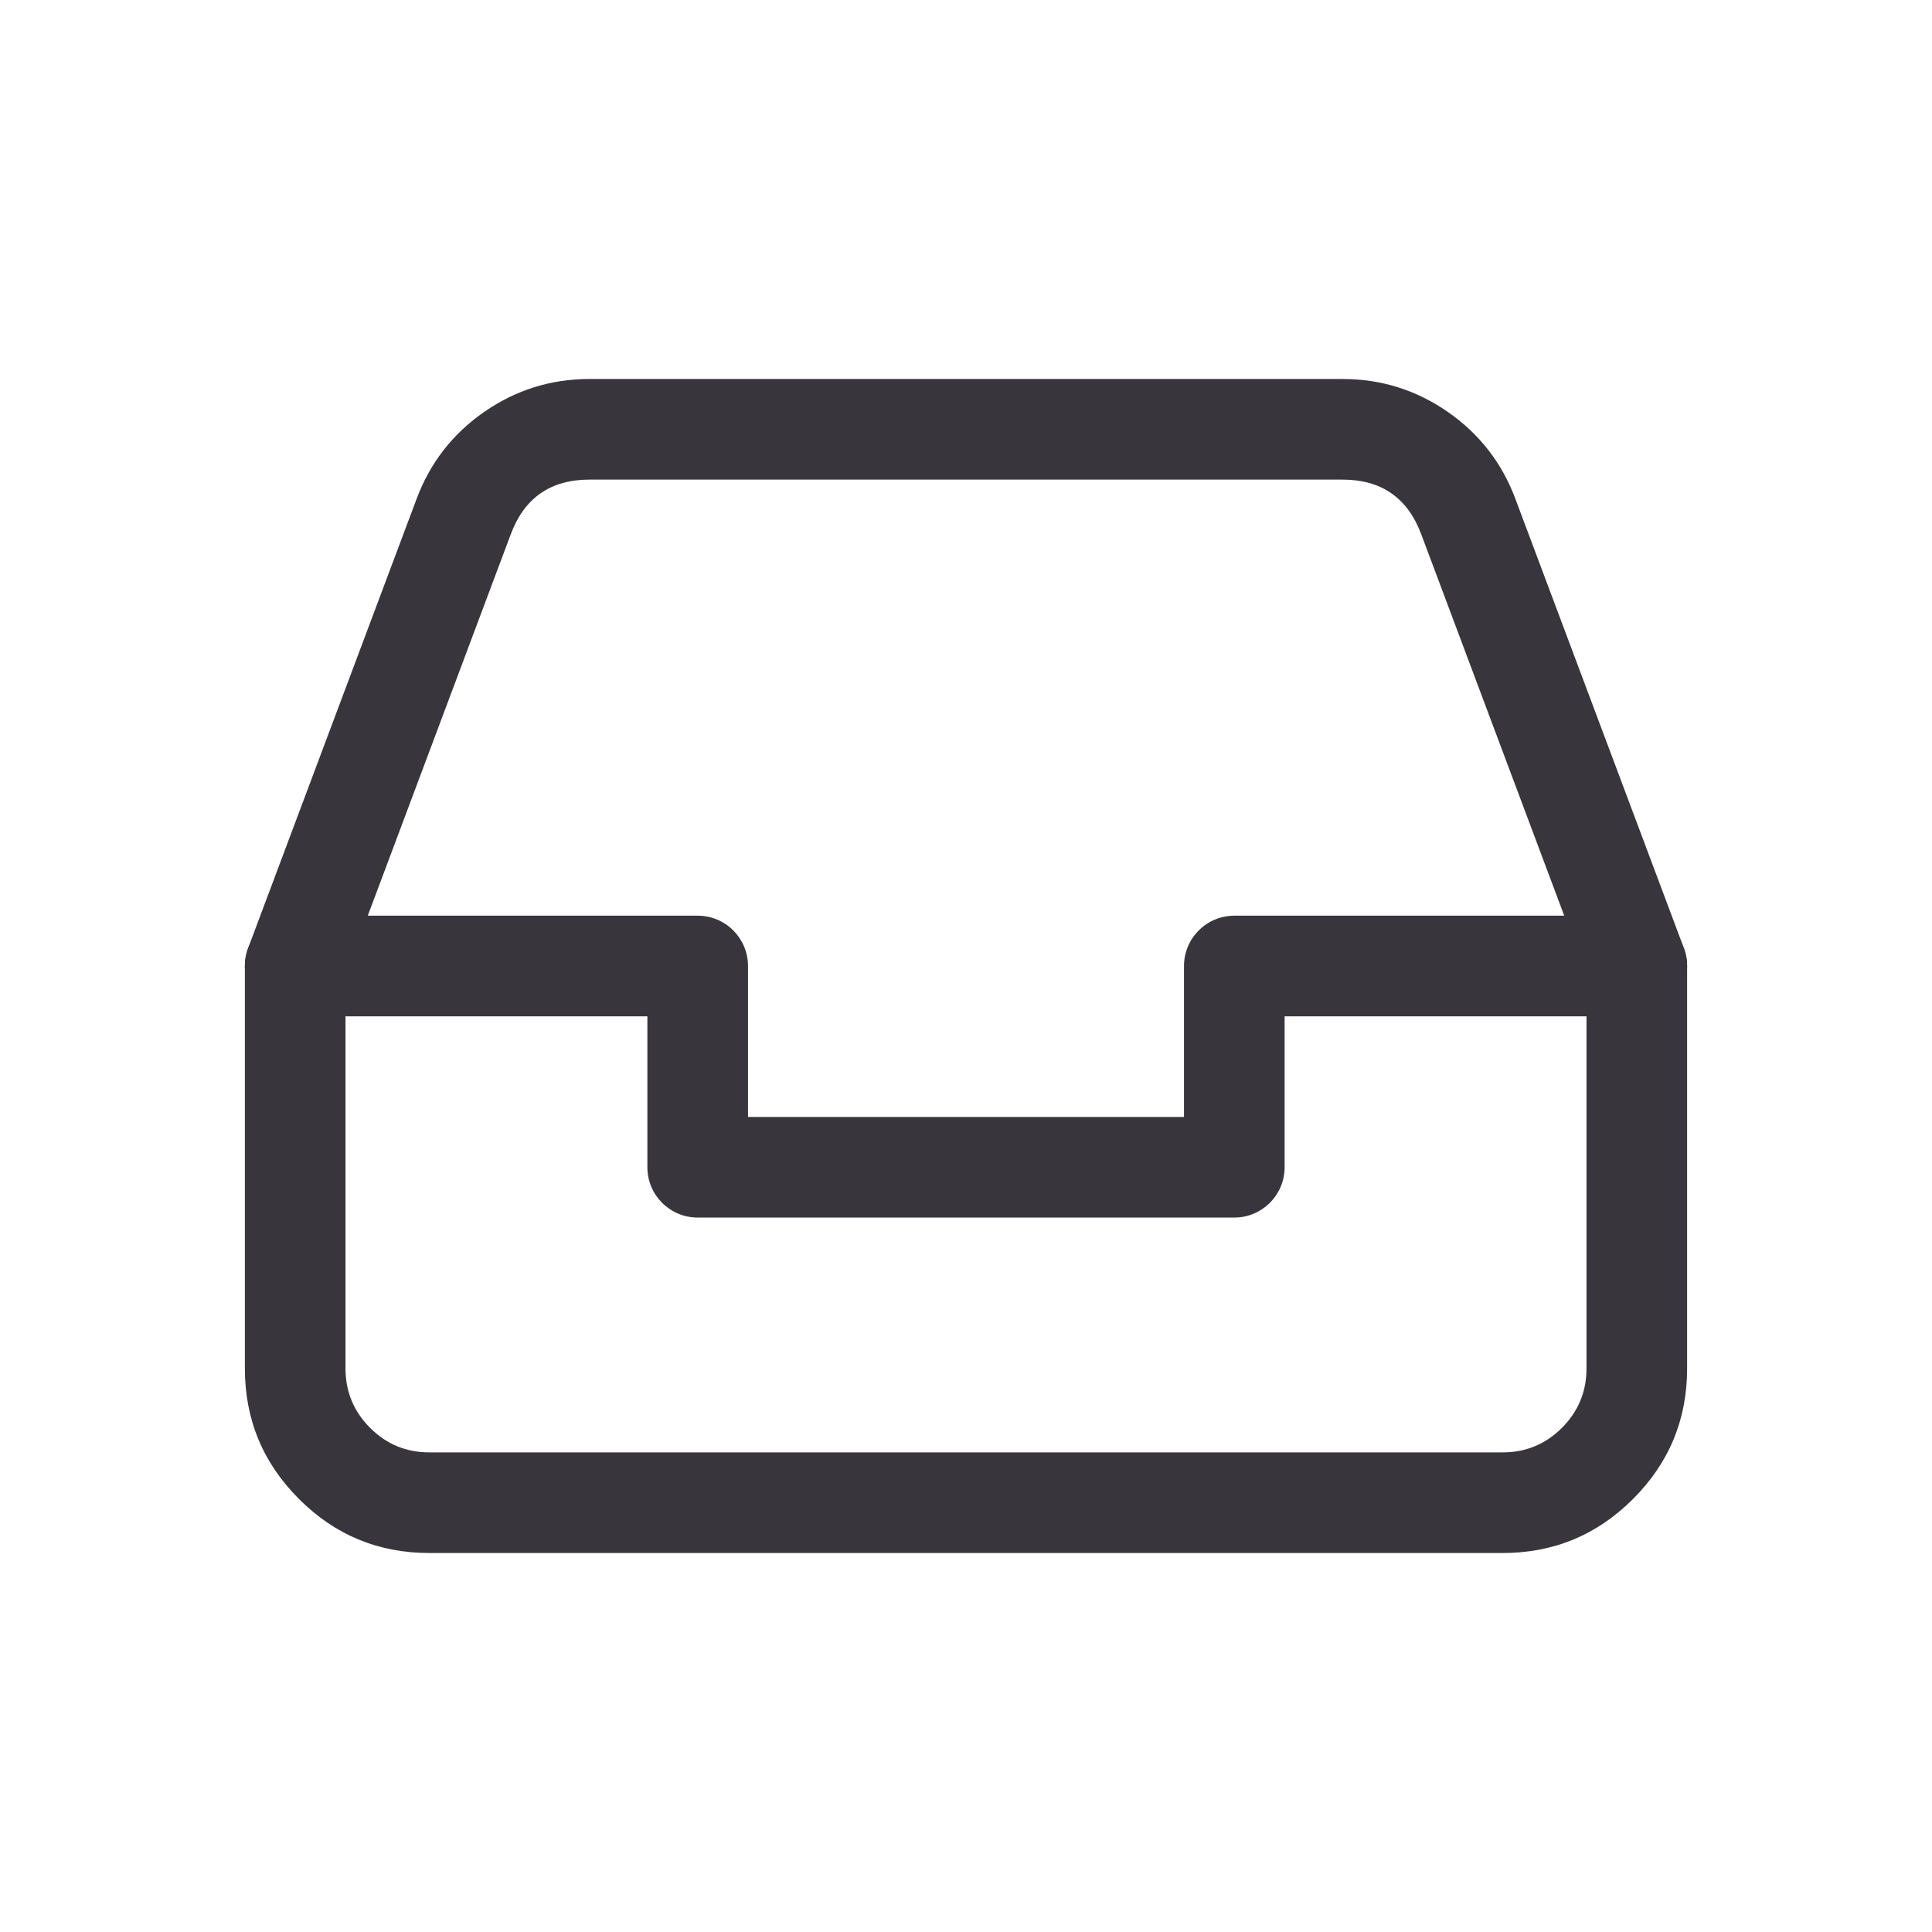
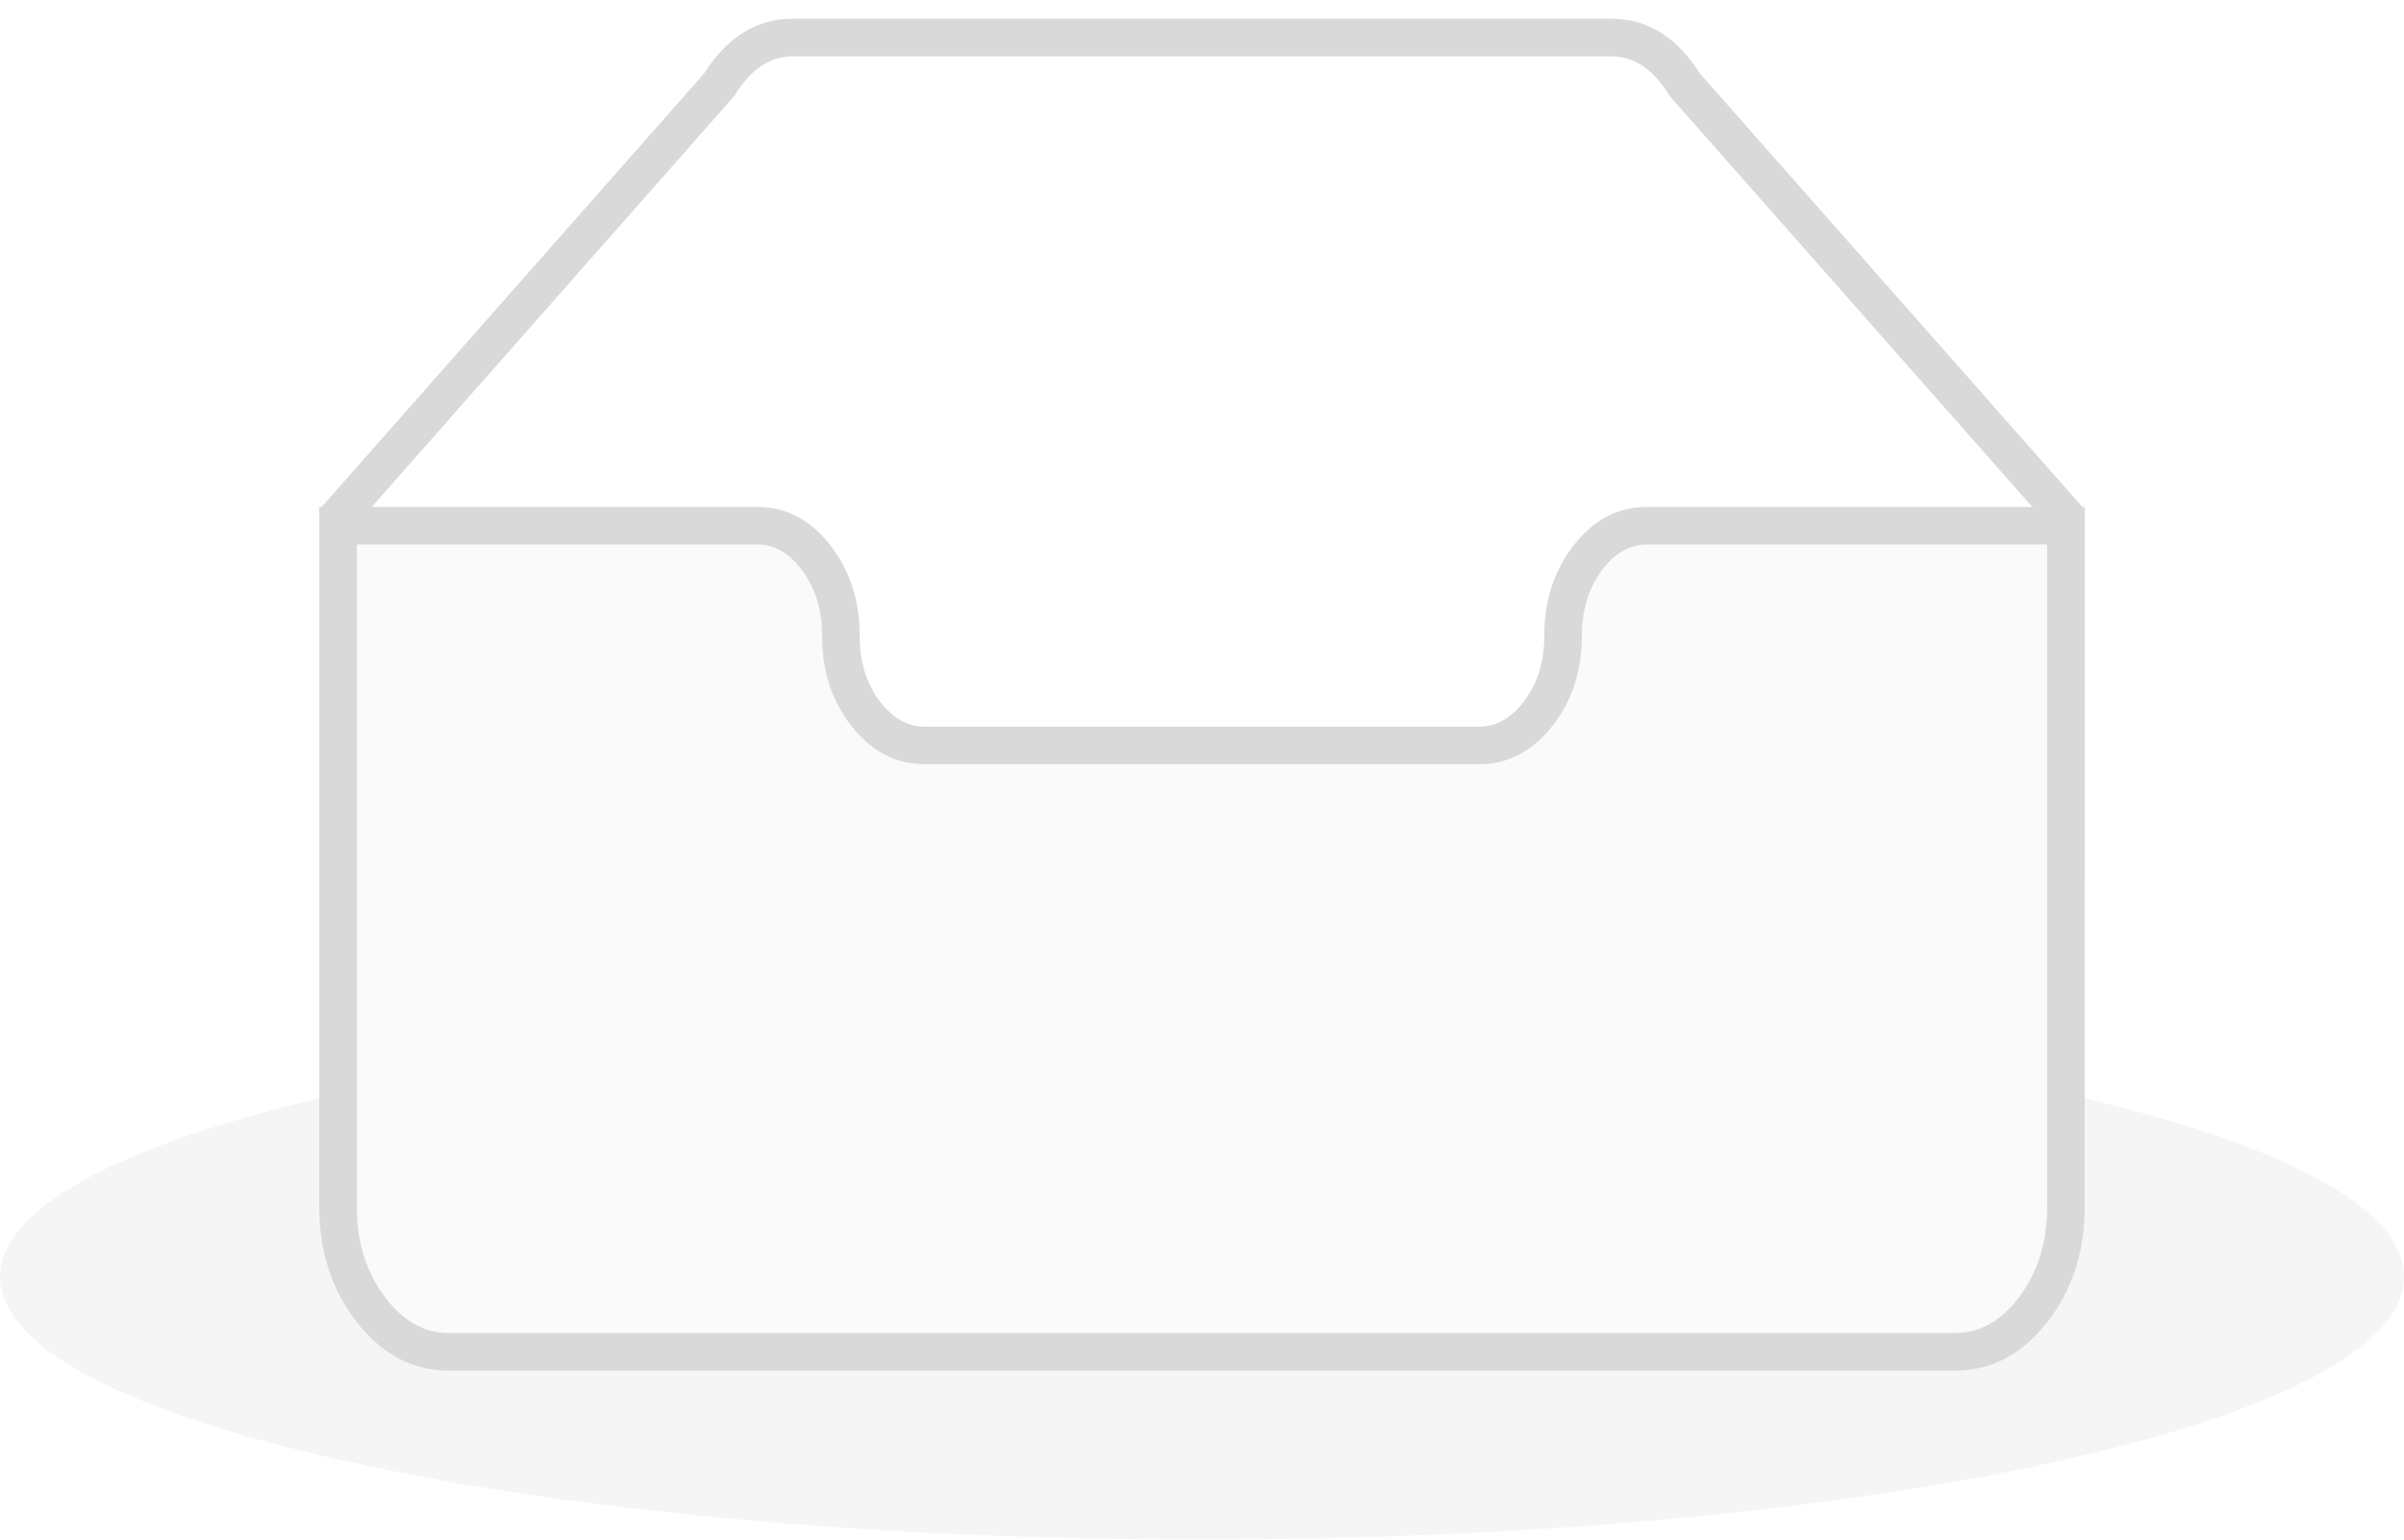
- <svg xmlns="http://www.w3.org/2000/svg" fill="none" version="1.1" width="24" height="24" viewBox="0 0 24 24">
+ <svg xmlns="http://www.w3.org/2000/svg" fill="none" version="1.1" width="64" height="41" viewBox="0 0 64 41">
  <defs>
-     <clipPath id="master_svg0_3253_09938">
-       <rect x="0" y="0" width="24" height="24" rx="0" />
-     </clipPath>
-     <clipPath id="master_svg1_3253_09939">
-       <rect x="0" y="0" width="24" height="24" rx="0" />
+     <clipPath id="master_svg0_1345_35456">
+       <rect x="0" y="0" width="64" height="41" rx="0" />
    </clipPath>
  </defs>
-   <g clip-path="url(#master_svg0_3253_09938)">
-     <g clip-path="url(#master_svg1_3253_09939)" />
+   <g clip-path="url(#master_svg0_1345_35456)">
    <g>
-       <path d="M8.667,11.375L3.667,11.375C3.321,11.375,3.042,11.655,3.042,12C3.042,12.345,3.321,12.625,3.667,12.625L8.042,12.625L8.042,14.5C8.042,14.845,8.321,15.125,8.667,15.125L15.333,15.125C15.678,15.125,15.958,14.845,15.958,14.5L15.958,12.625L20.333,12.625C20.678,12.625,20.958,12.345,20.958,12C20.958,11.655,20.678,11.375,20.333,11.375L15.333,11.375C14.988,11.375,14.708,11.655,14.708,12L14.708,13.875L9.292,13.875L9.292,12C9.292,11.655,9.012,11.375,8.667,11.375Z" fill-rule="evenodd" fill="#38363C" fill-opacity="1" />
-     </g>
-     <g>
-       <path d="M20.919,11.781C20.945,11.851,20.958,11.925,20.958,12L20.958,17Q20.958,17.949,20.287,18.62Q19.616,19.292,18.667,19.292L5.333,19.292Q4.384,19.292,3.713,18.62Q3.042,17.949,3.042,17L3.042,12C3.042,11.925,3.055,11.851,3.081,11.781L5.176,6.195Q5.427,5.525,6.016,5.116Q6.605,4.708,7.322,4.708L16.678,4.708Q17.395,4.708,17.984,5.116Q18.573,5.525,18.824,6.195L20.919,11.781ZM17.654,6.634L19.708,12.113L19.708,17Q19.708,17.431,19.403,17.737Q19.098,18.042,18.667,18.042L5.333,18.042Q4.902,18.042,4.597,17.737Q4.292,17.431,4.292,17L4.292,12.113L6.346,6.634Q6.6,5.958,7.322,5.958L16.678,5.958Q17.4,5.958,17.654,6.634Z" fill-rule="evenodd" fill="#38363C" fill-opacity="1" />
+       <g>
+         <ellipse cx="32" cy="34" rx="32" ry="7" fill="#F5F5F5" fill-opacity="1" />
+       </g>
+       <g>
+         <g>
+           <path d="M8.5,23.5L55.5,23.5L55.5,13.571L45.256,1.958Q44.333,0.5,42.907,0.5L21.093,0.5Q19.668,0.5,18.744,1.957L8.5,13.572L8.5,23.5ZM54.5,22.5L9.5,22.5L9.5,13.95L19.549,2.556L19.571,2.521Q20.206,1.5,21.093,1.5L42.907,1.5Q43.794,1.5,44.429,2.522L44.451,2.557L54.5,13.949L54.5,22.5Z" fill-rule="evenodd" fill="#D9D9D9" fill-opacity="1" />
+         </g>
+         <g>
+           <path d="M41.613,16.931C41.613,15.326,42.607,14.001,43.84,14L55,14L55,32.137C55,34.26,53.68,36,52.05,36L11.95,36C10.32,36,9,34.259,9,32.137L9,14L20.16,14C21.393,14,22.387,15.323,22.387,16.928L22.387,16.95C22.387,18.555,23.392,19.851,24.624,19.851L39.376,19.851C40.608,19.851,41.613,18.543,41.613,16.938L41.613,16.931Z" fill="#FAFAFA" fill-opacity="1" />
+           <path d="M41.113,16.931L41.113,16.938Q41.113,17.972,40.56,18.692Q40.054,19.351,39.376,19.351L24.624,19.351Q23.945,19.351,23.439,18.697Q22.887,17.982,22.887,16.95L22.887,16.928Q22.887,15.553,22.134,14.56Q21.331,13.5,20.16,13.5L8.5,13.5L8.5,32.137Q8.5,33.899,9.466,35.167Q10.482,36.5,11.95,36.5L52.05,36.5Q53.519,36.5,54.534,35.168Q55.5,33.9,55.5,32.137L55.5,13.5L43.84,13.5Q42.669,13.501,41.865,14.562Q41.113,15.556,41.113,16.931ZM41.353,19.301Q42.113,18.311,42.113,16.938L42.113,16.931Q42.113,15.892,42.663,15.166Q43.166,14.501,43.84,14.5L54.5,14.5L54.5,32.137Q54.5,33.562,53.739,34.562Q53.023,35.5,52.05,35.5L11.95,35.5Q10.977,35.5,10.261,34.561Q9.5,33.562,9.5,32.137L9.5,14.5L20.16,14.5Q20.834,14.5,21.337,15.164Q21.887,15.889,21.887,16.928L21.887,16.95Q21.887,18.323,22.648,19.308Q23.453,20.351,24.624,20.351L39.376,20.351Q40.547,20.351,41.353,19.301Z" fill-rule="evenodd" fill="#D9D9D9" fill-opacity="1" />
+         </g>
+       </g>
    </g>
  </g>
</svg>
